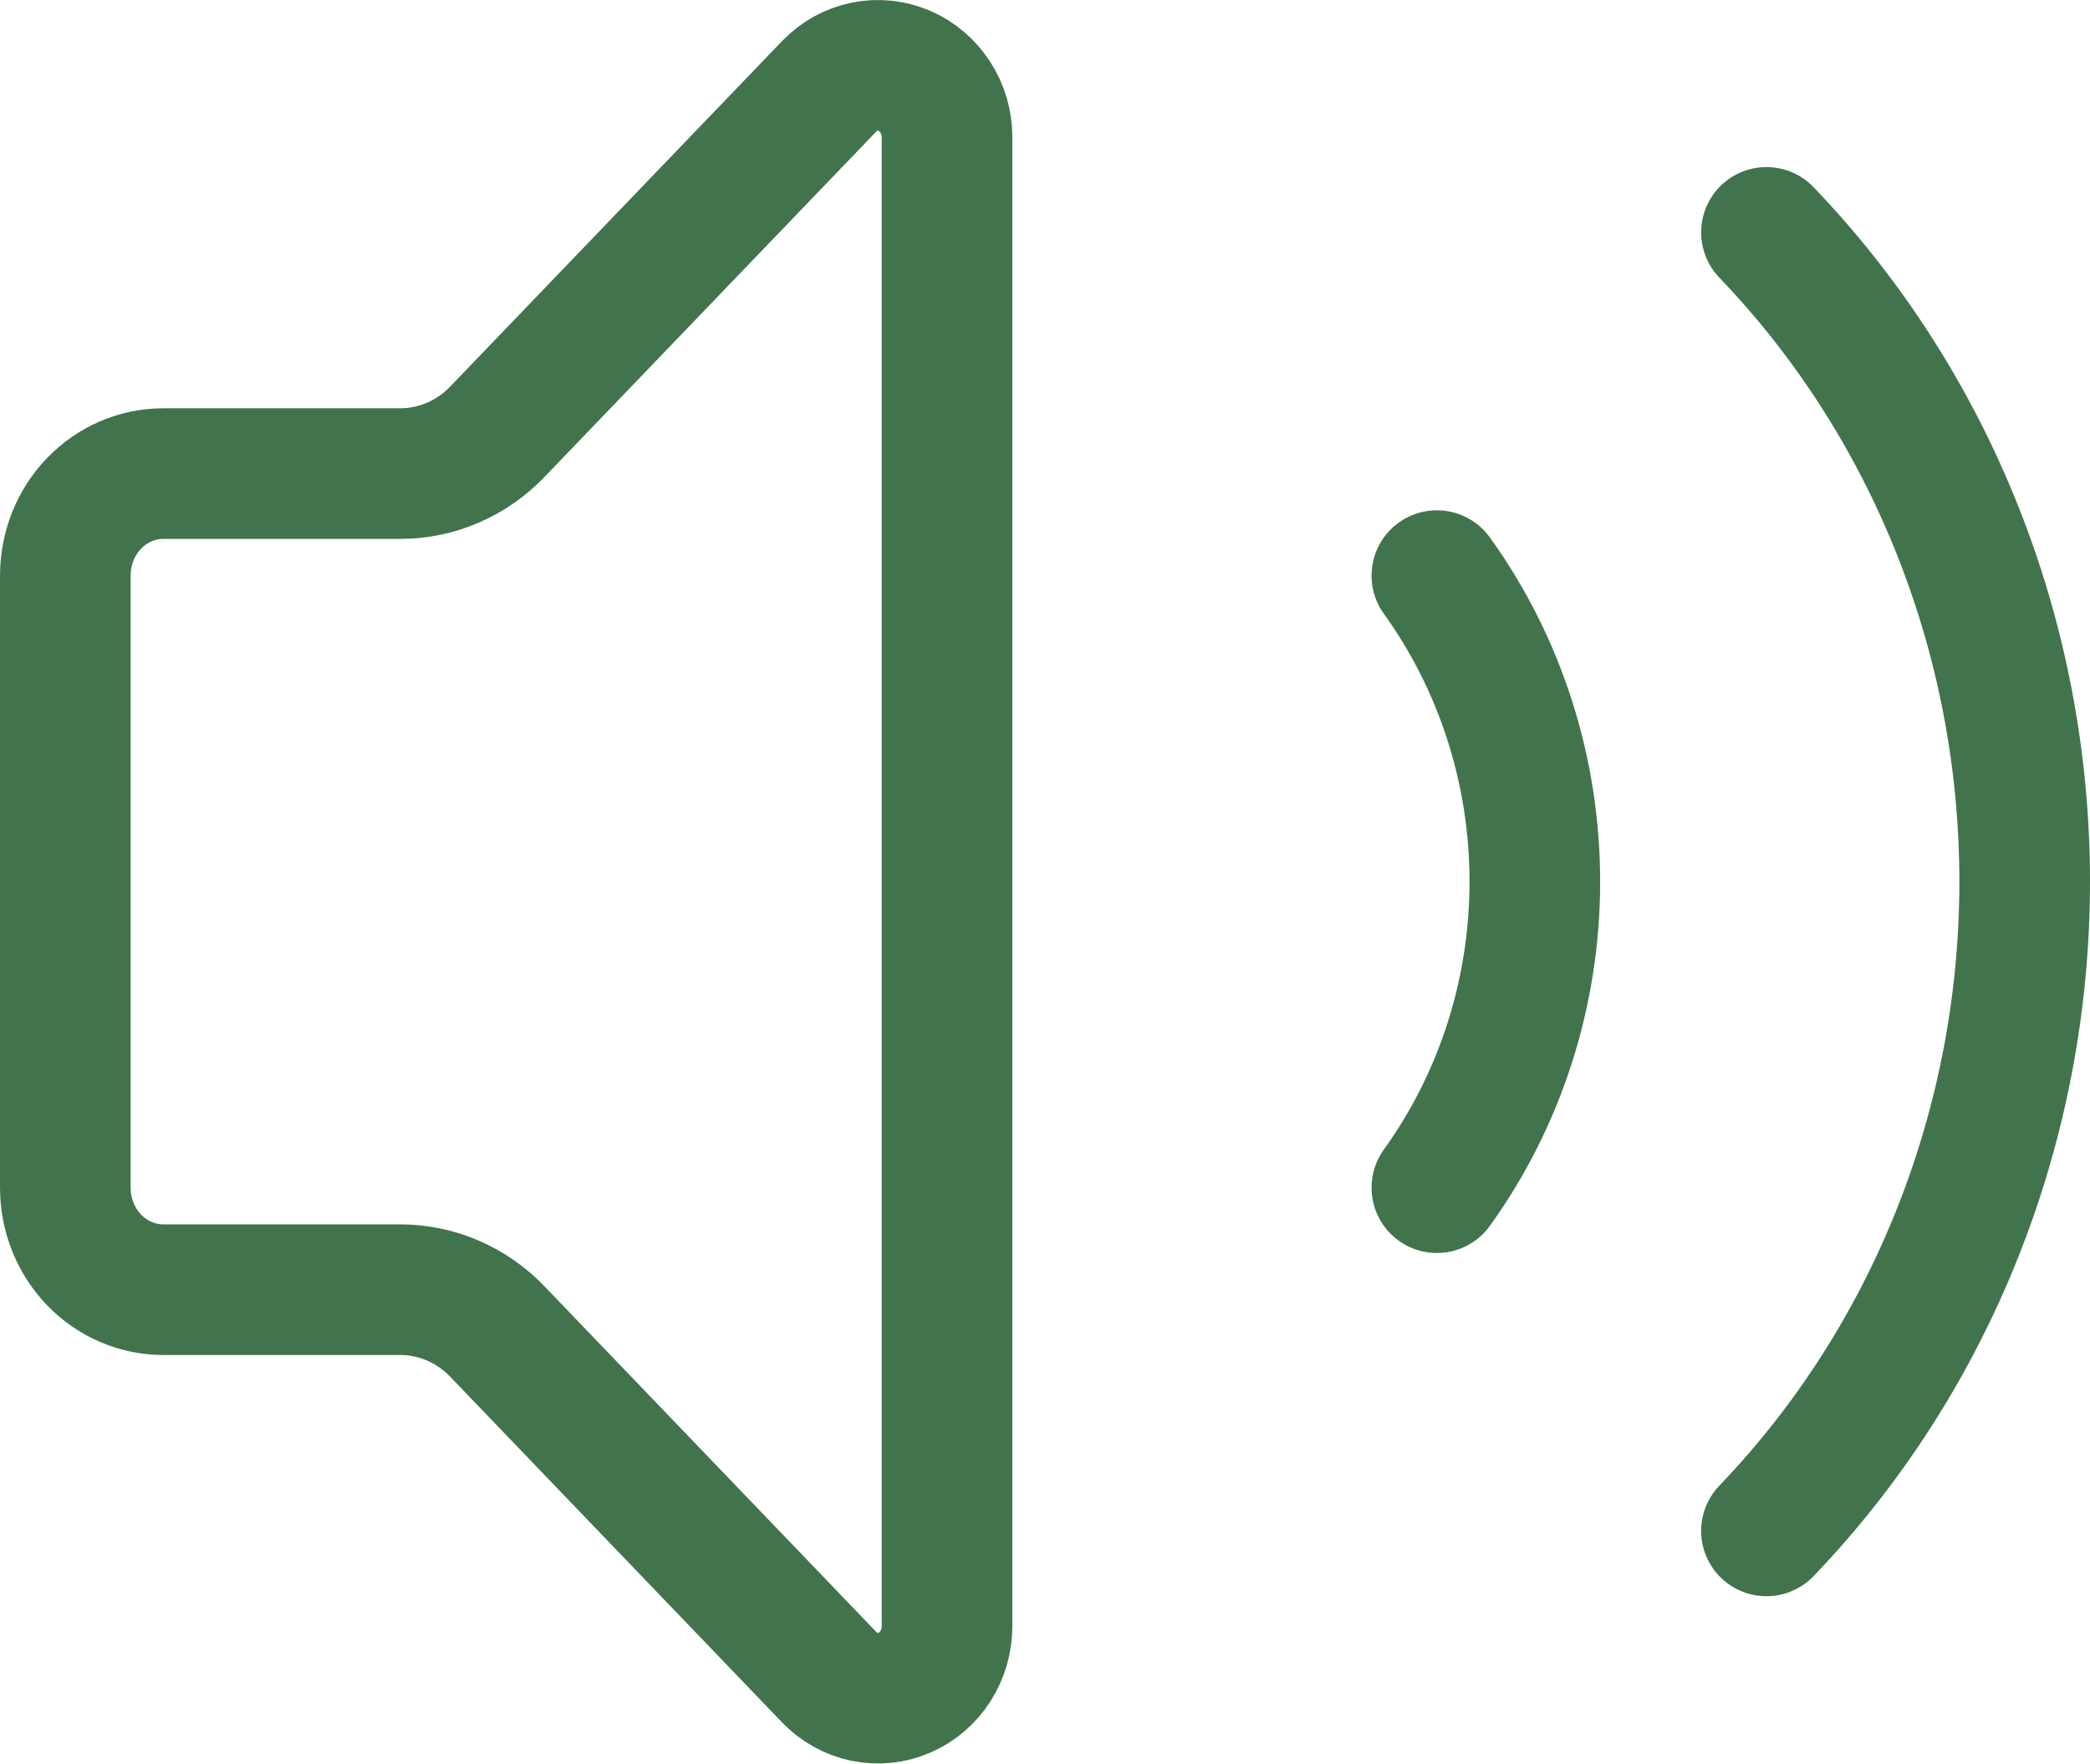
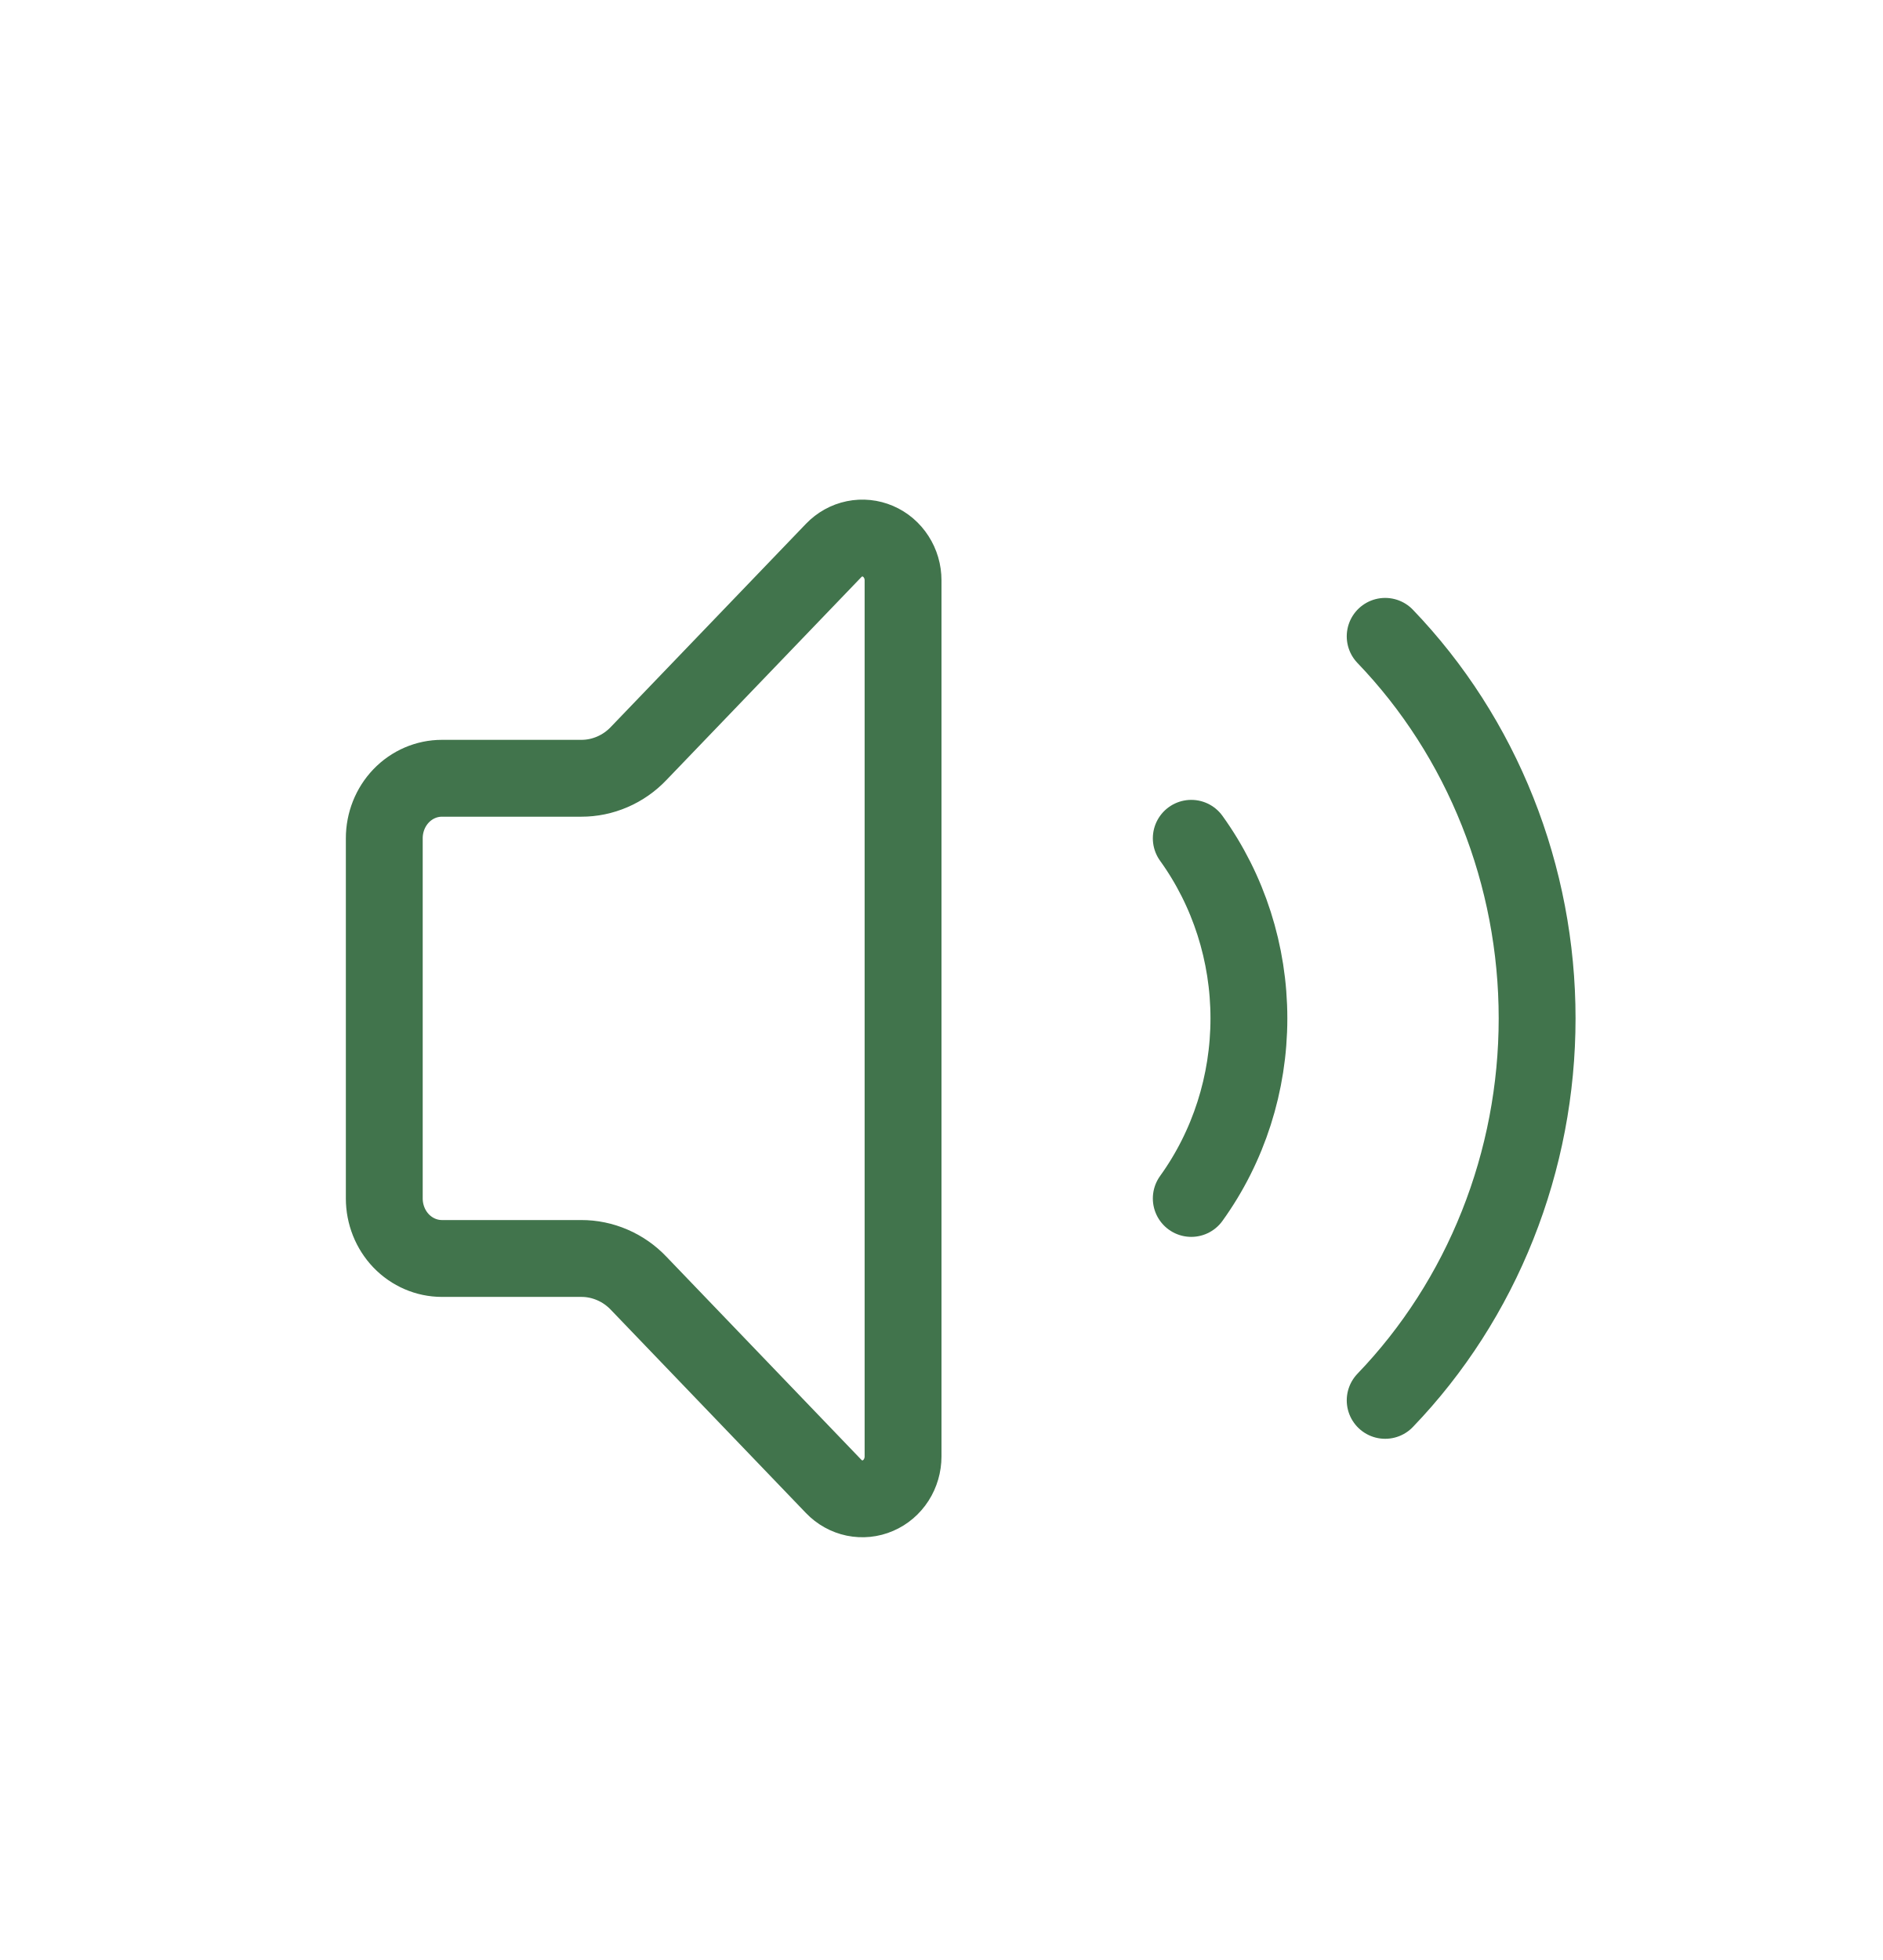
- <svg xmlns="http://www.w3.org/2000/svg" width="32" height="27" viewBox="0 0 32 27" fill="none">
-   <path d="M22 8.813C22.974 10.165 23.5 11.809 23.5 13.498C23.5 15.188 22.974 16.832 22 18.184M27.046 23.439C28.299 22.133 29.294 20.584 29.972 18.878C30.651 17.172 31 15.345 31 13.498C31 11.652 30.651 9.824 29.972 8.119C29.294 6.413 28.299 4.864 27.046 3.558M14.5 2.1C14.5 1.882 14.438 1.669 14.321 1.489C14.205 1.308 14.04 1.167 13.847 1.084C13.654 1.001 13.441 0.979 13.237 1.021C13.032 1.063 12.843 1.168 12.695 1.322L7.619 6.606C7.424 6.811 7.191 6.974 6.934 7.084C6.677 7.195 6.402 7.252 6.124 7.251H2.5C2.102 7.251 1.721 7.415 1.439 7.708C1.158 8.001 1 8.398 1 8.813V18.184C1 18.598 1.158 18.996 1.439 19.289C1.721 19.581 2.102 19.746 2.5 19.746H6.124C6.402 19.745 6.677 19.802 6.934 19.913C7.191 20.023 7.424 20.186 7.619 20.391L12.694 25.677C12.842 25.831 13.03 25.936 13.236 25.979C13.441 26.021 13.654 26 13.847 25.916C14.041 25.833 14.206 25.691 14.322 25.51C14.438 25.328 14.5 25.115 14.5 24.897V2.1Z" stroke="#41744C" stroke-width="2" stroke-linecap="round" stroke-linejoin="round" />
+ <svg xmlns="http://www.w3.org/2000/svg" width="49" height="51" viewBox="0 0 49 51" fill="none">
+   <path d="M31 21.813C31.974 23.165 32.5 24.809 32.5 26.498C32.5 28.188 31.974 29.832 31 31.184M36.046 36.438C37.3 35.133 38.294 33.584 38.972 31.878C39.651 30.172 40 28.345 40 26.498C40 24.652 39.651 22.824 38.972 21.119C38.294 19.413 37.3 17.864 36.046 16.558M23.5 15.1C23.5 14.882 23.438 14.669 23.321 14.489C23.205 14.308 23.04 14.167 22.847 14.084C22.654 14.001 22.442 13.979 22.237 14.021C22.032 14.063 21.843 14.168 21.695 14.322L16.619 19.606C16.424 19.811 16.191 19.974 15.934 20.084C15.677 20.195 15.402 20.252 15.124 20.251H11.5C11.102 20.251 10.721 20.415 10.439 20.708C10.158 21.001 10 21.398 10 21.813V31.184C10 31.598 10.158 31.996 10.439 32.289C10.721 32.581 11.102 32.746 11.5 32.746H15.124C15.402 32.745 15.677 32.802 15.934 32.913C16.191 33.023 16.424 33.186 16.619 33.391L21.694 38.677C21.842 38.831 22.03 38.936 22.236 38.979C22.441 39.021 22.654 39 22.847 38.916C23.041 38.833 23.206 38.691 23.322 38.51C23.438 38.328 23.5 38.115 23.5 37.897V15.1Z" stroke="#41744C" stroke-width="2" stroke-linecap="round" stroke-linejoin="round" />
</svg>
